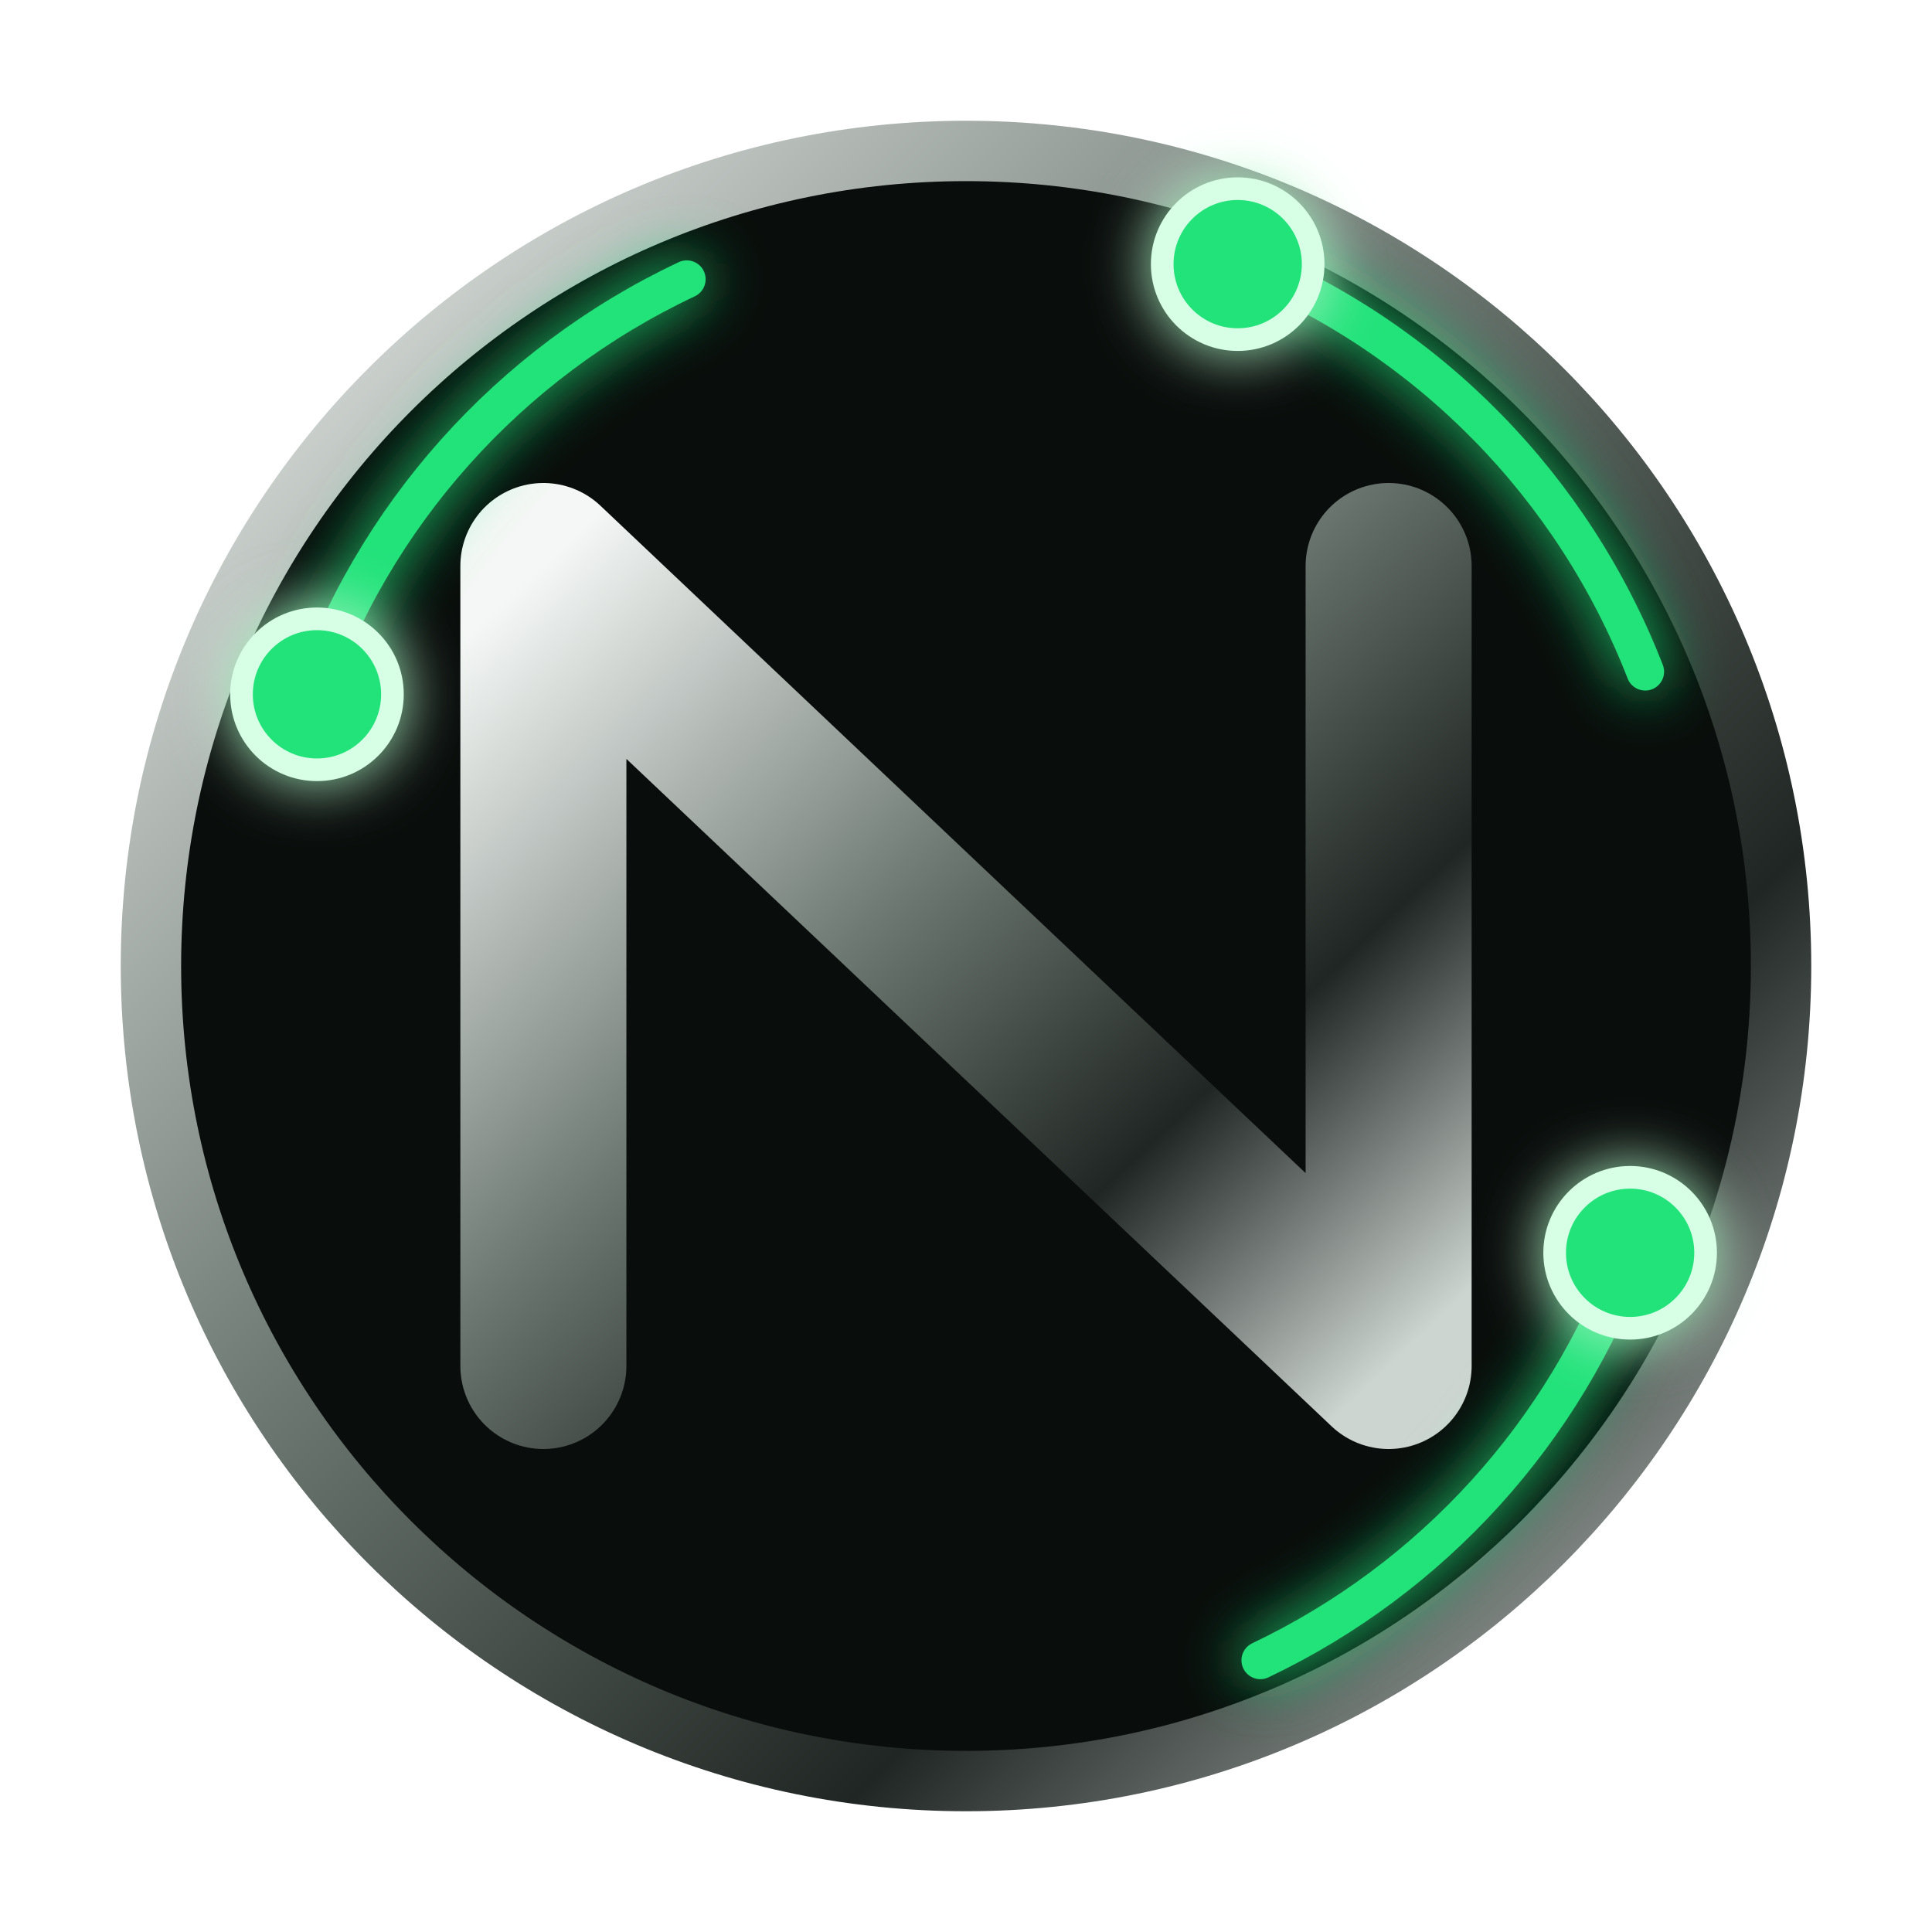
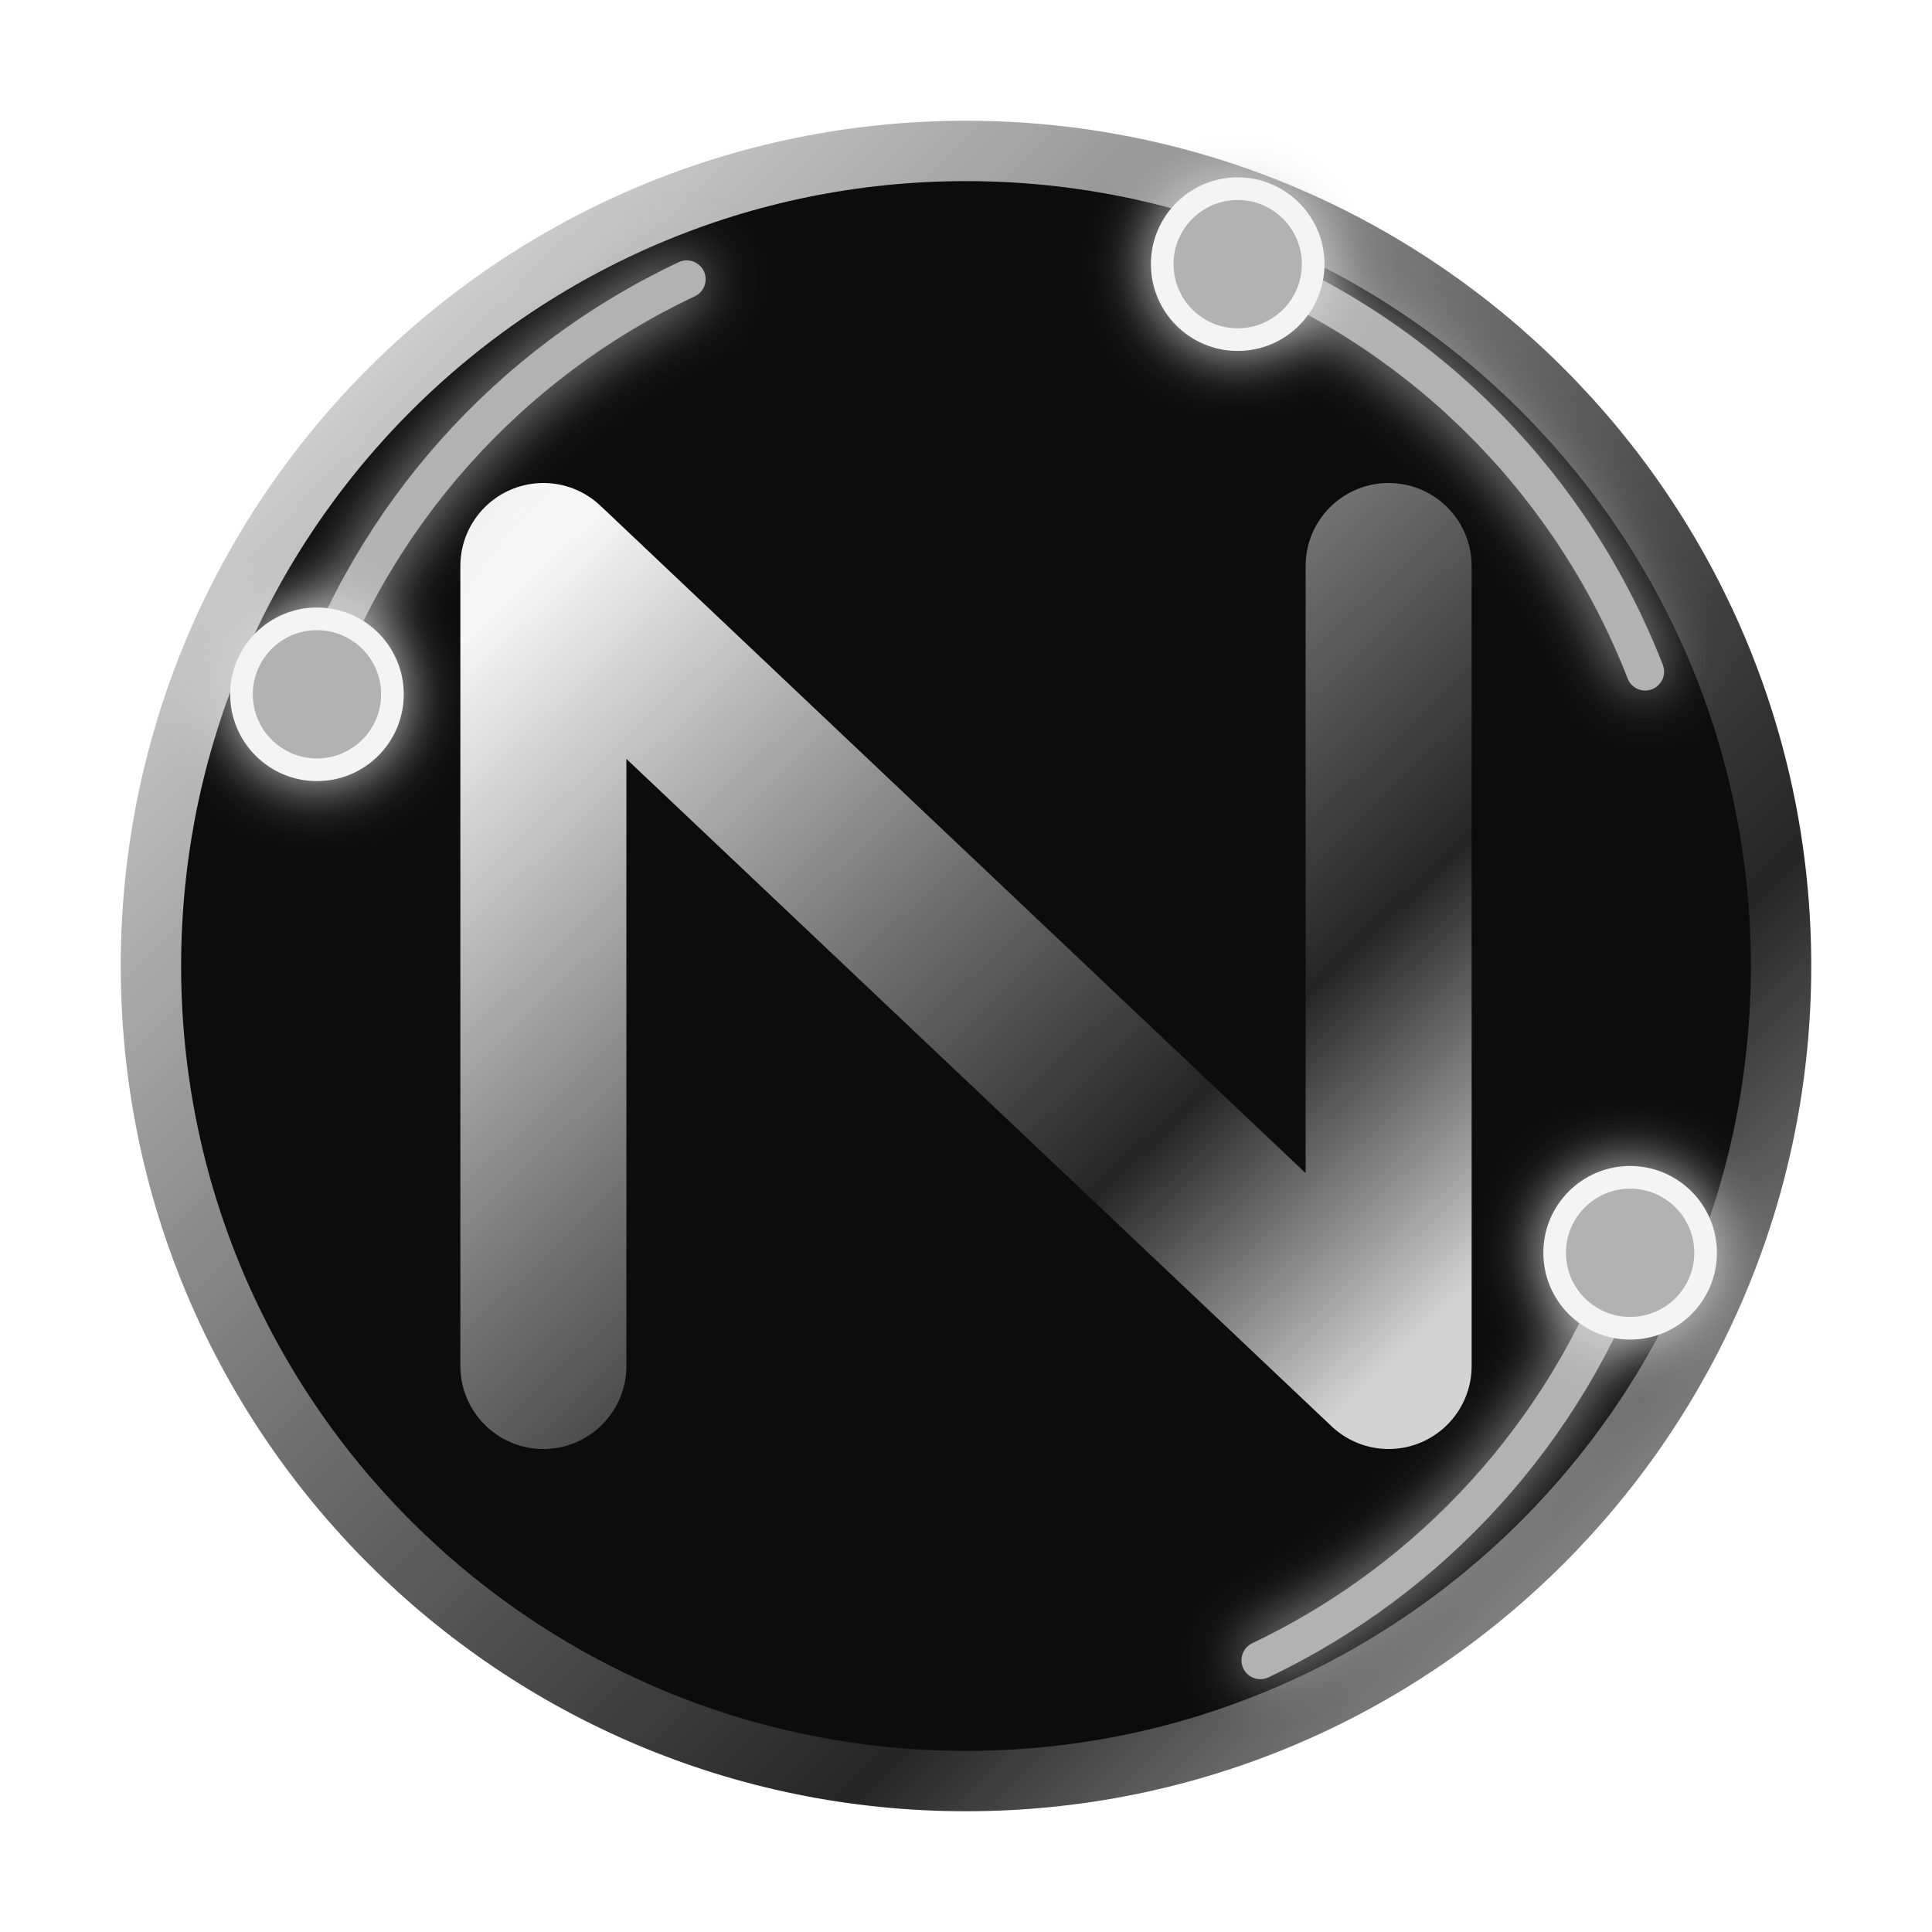
<svg xmlns="http://www.w3.org/2000/svg" viewBox="0 0 256 256" role="img" aria-labelledby="title">
  <defs>
    <linearGradient id="metal" x1="0" y1="0" x2="1" y2="1">
-       <stop offset="0" stop-color="#f4f7f5" />
-       <stop offset=".42" stop-color="#6d7872" />
-       <stop offset=".72" stop-color="#202623" />
-       <stop offset="1" stop-color="#cdd5d1" />
+       <stop offset="0" stop-color="#f6f6f6" />
+       <stop offset=".42" stop-color="#757575" />
+       <stop offset=".72" stop-color="#252525" />
+       <stop offset="1" stop-color="#d3d3d3" />
    </linearGradient>
    <filter id="glow">
      <feGaussianBlur stdDeviation="4" result="b" />
      <feMerge>
        <feMergeNode in="b" />
        <feMergeNode in="SourceGraphic" />
      </feMerge>
    </filter>
  </defs>
-   <circle cx="128" cy="128" r="108" fill="#090d0b" stroke="url(#metal)" stroke-width="8" />
+   <circle cx="128" cy="128" r="108" fill="#0c0c0c" stroke="url(#metal)" stroke-width="8" />
  <path d="M72 181V75l112 106V75" fill="none" stroke="url(#metal)" stroke-width="22" stroke-linecap="round" stroke-linejoin="round" />
-   <path d="M41 93A96 96 0 0 1 91 37M165 35a96 96 0 0 1 53 54M216 166a96 96 0 0 1-49 54" fill="none" stroke="#24e27a" stroke-width="5" stroke-linecap="round" filter="url(#glow)" />
-   <g fill="#24e27a" stroke="#d6ffe5" stroke-width="3" filter="url(#glow)">
+   <path d="M41 93A96 96 0 0 1 91 37M165 35a96 96 0 0 1 53 54M216 166a96 96 0 0 1-49 54" fill="none" stroke="#b2b2b2" stroke-width="5" stroke-linecap="round" filter="url(#glow)" />
+   <g fill="#b2b2b2" stroke="#f4f4f4" stroke-width="3" filter="url(#glow)">
    <circle cx="42" cy="92" r="10" />
    <circle cx="164" cy="35" r="10" />
    <circle cx="216" cy="166" r="10" />
  </g>
</svg>
